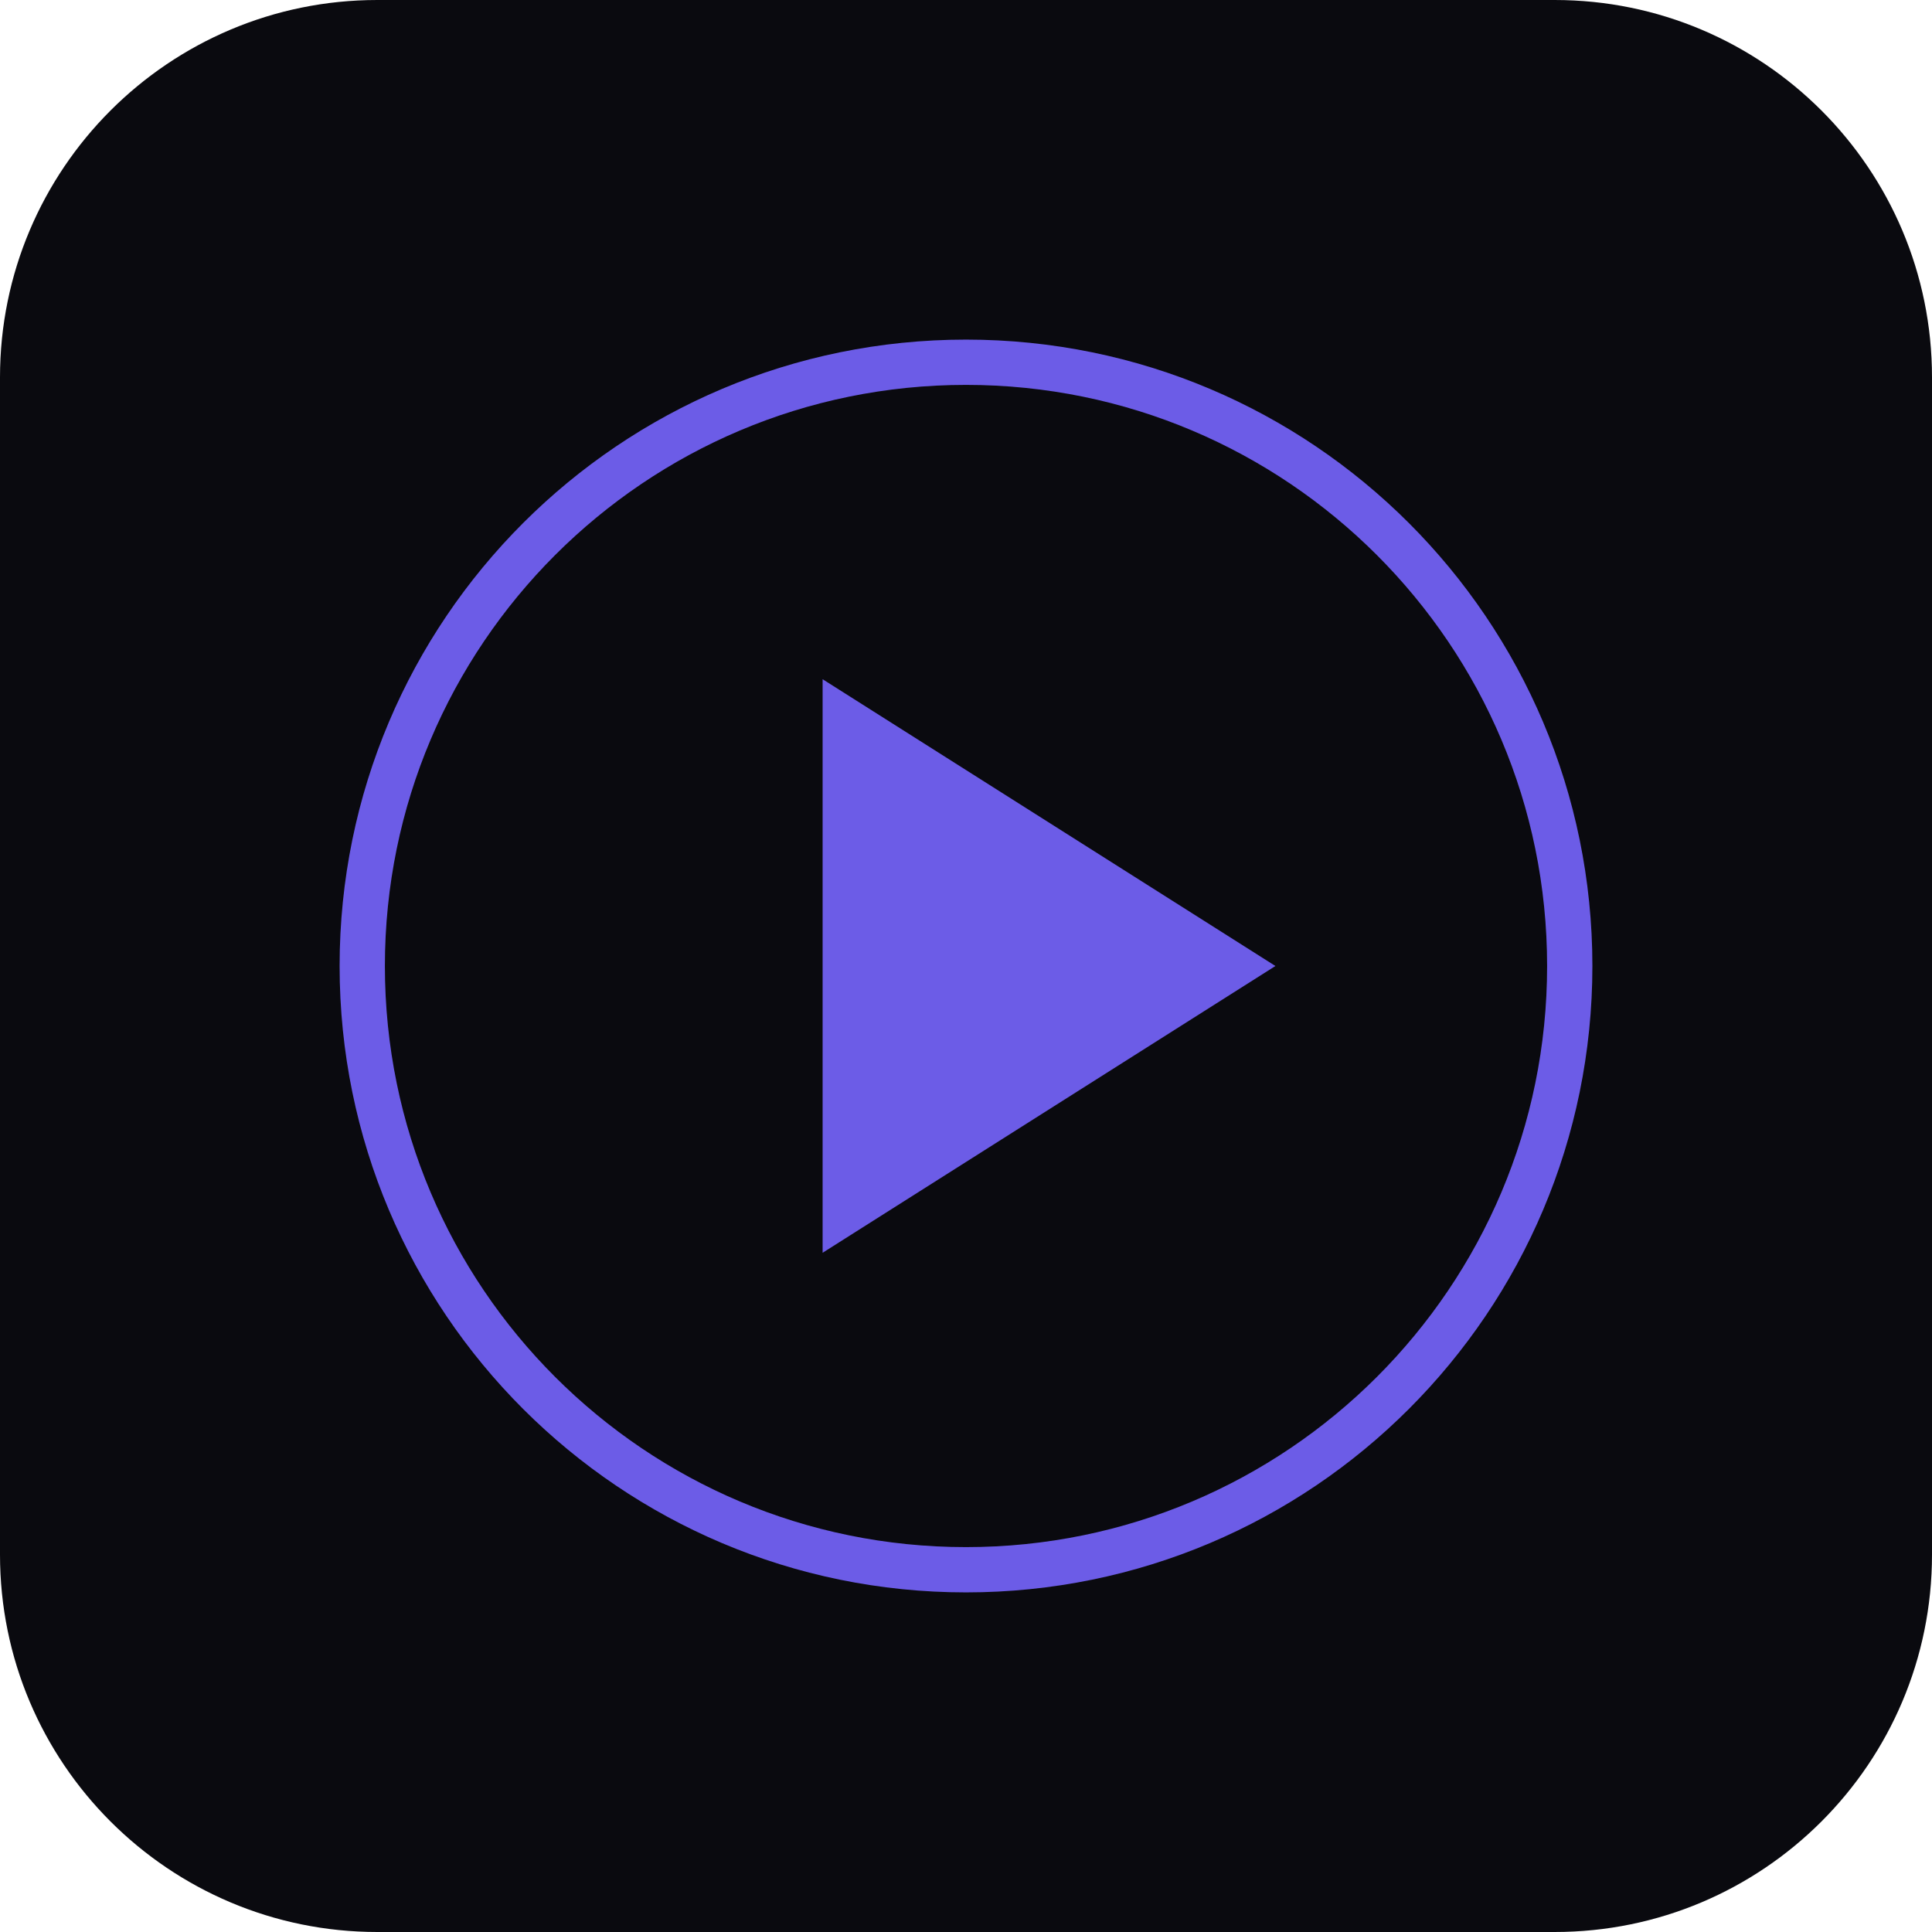
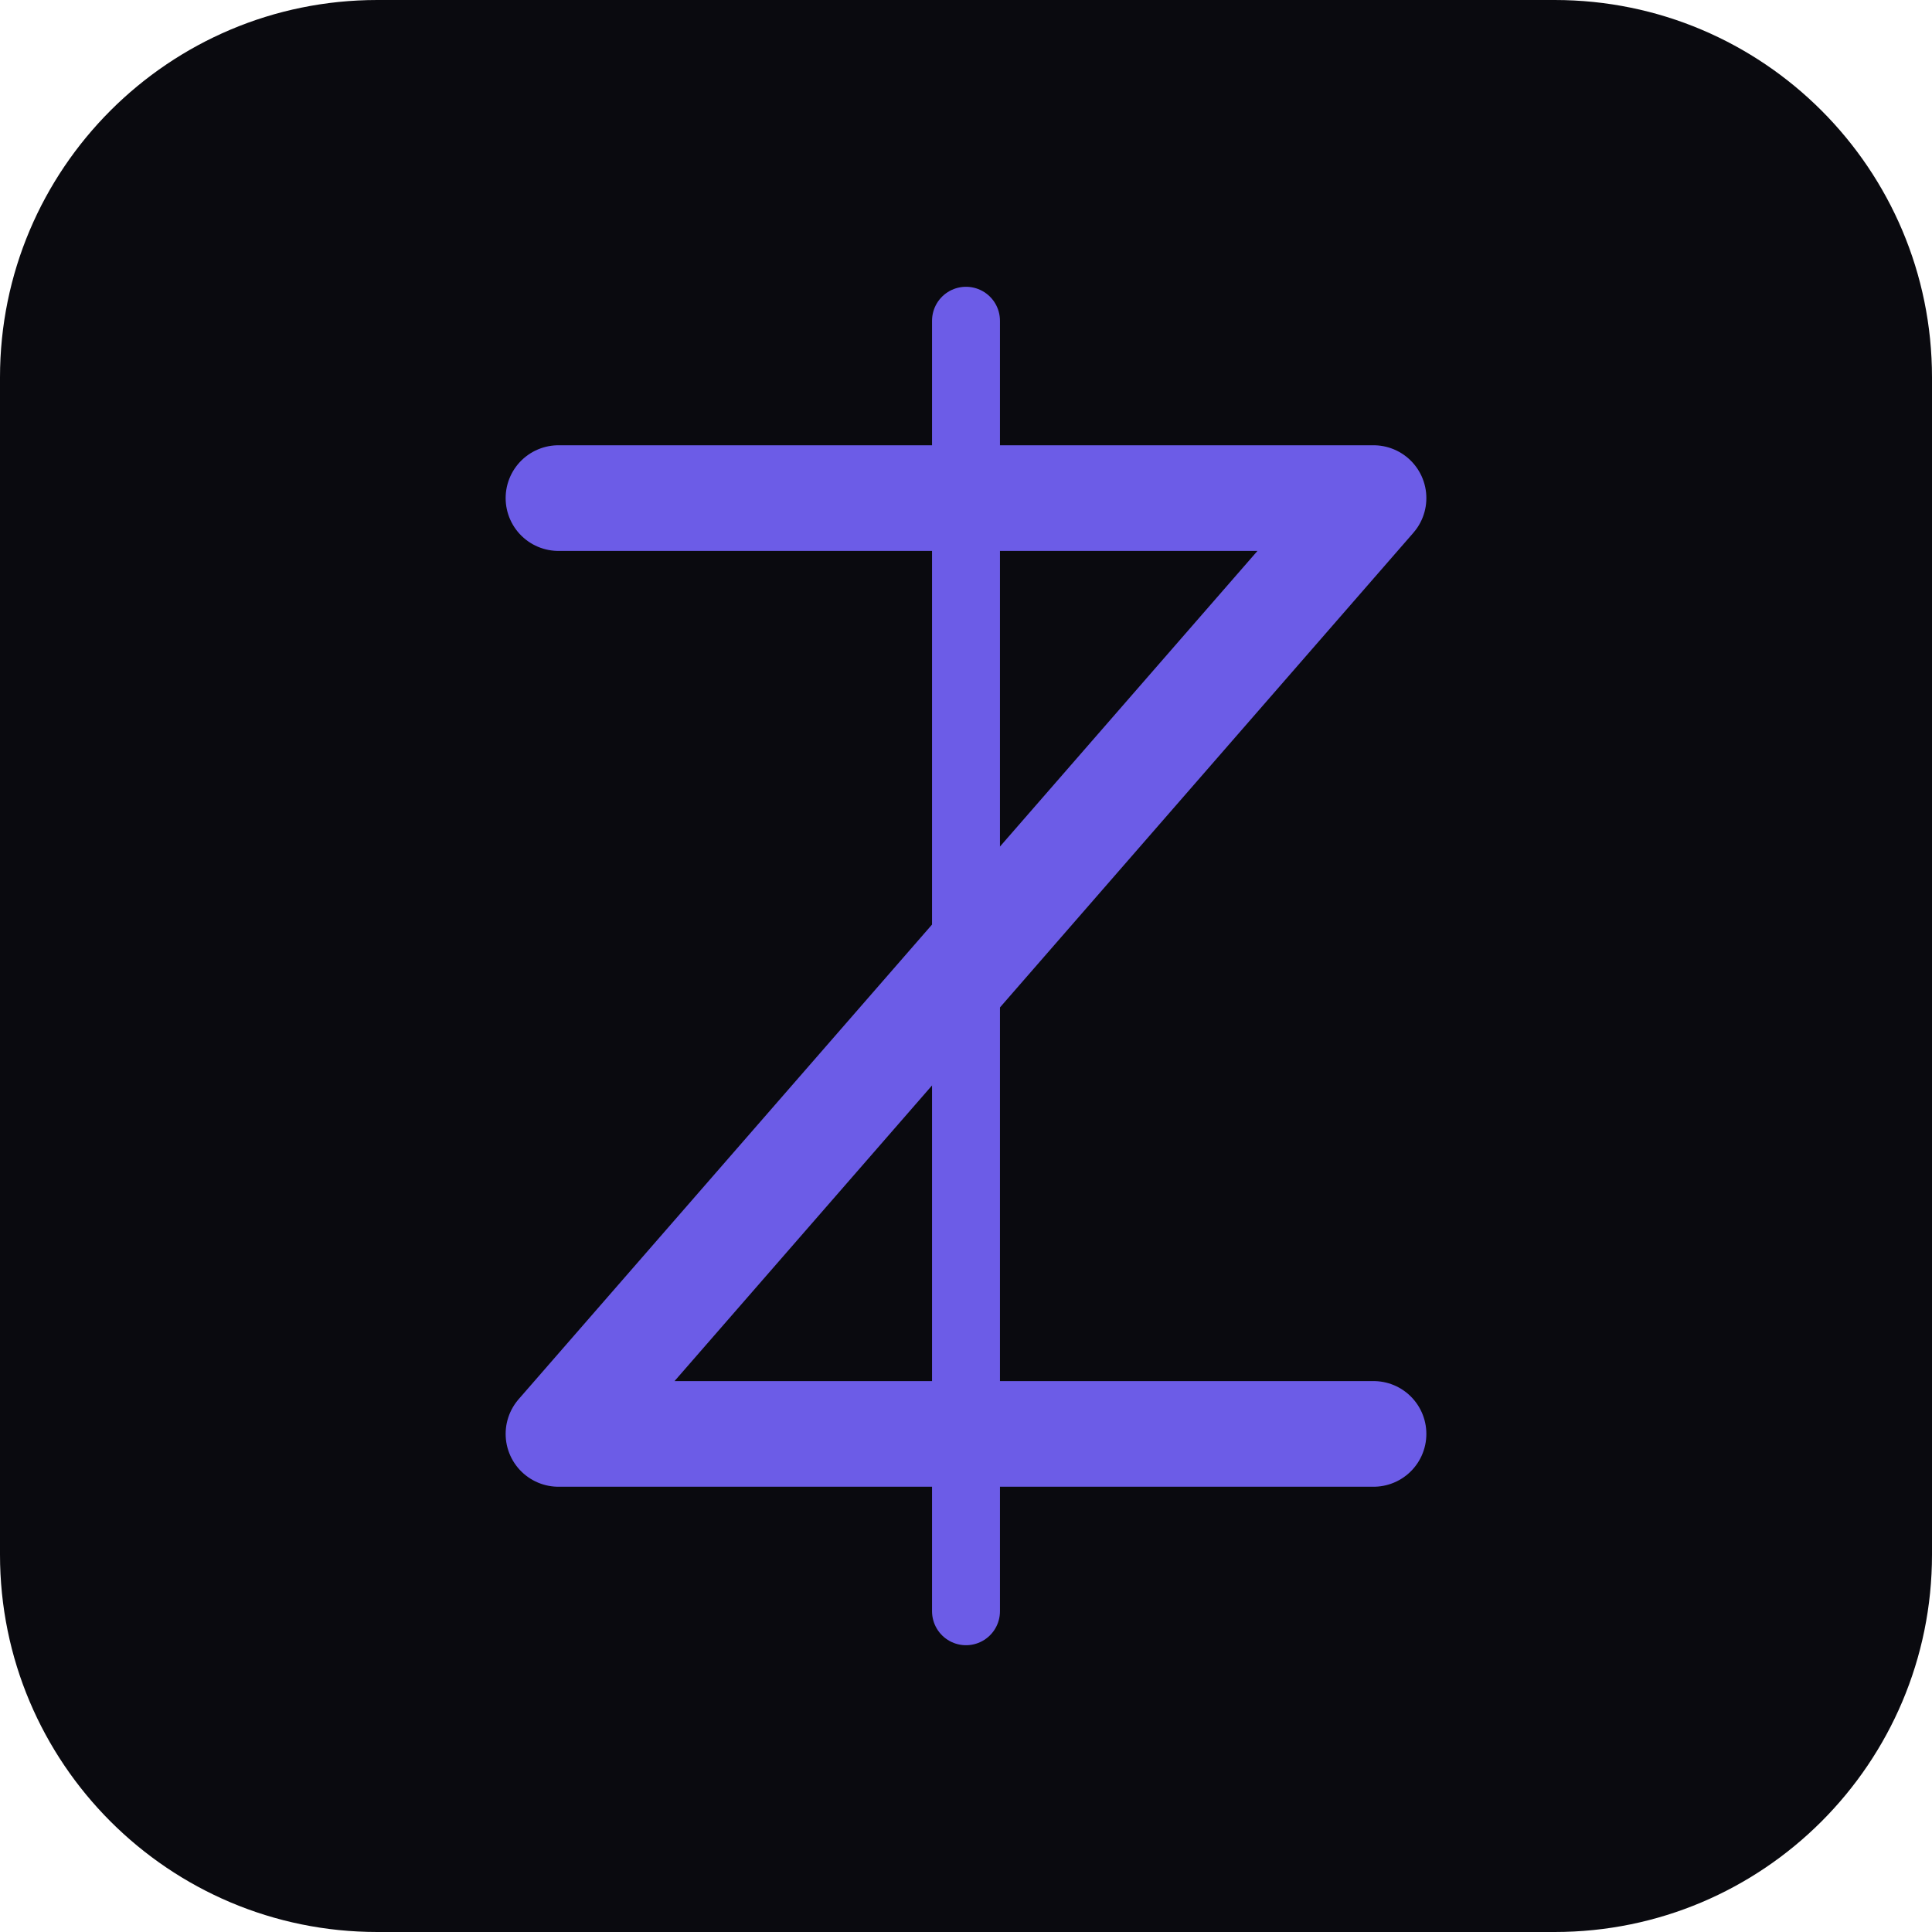
<svg xmlns="http://www.w3.org/2000/svg" width="512" height="512" viewBox="0 0 512 512">
  <rect width="512" height="512" rx="100" fill="#0a0a0f" />
-   <circle cx="256" cy="256" r="160" fill="none" stroke="#6c5ce7" stroke-width="12" />
-   <polygon points="218,180 338,256 218,332" fill="#6c5ce7" />
+   <path d="M148 132 L364 132 L148 380 L364 380" fill="none" stroke="#6c5ce7" stroke-width="28" stroke-linecap="round" stroke-linejoin="round" />
+   <line x1="256" y1="85" x2="256" y2="427" stroke="#6c5ce7" stroke-width="18" stroke-linecap="round" />
</svg>
